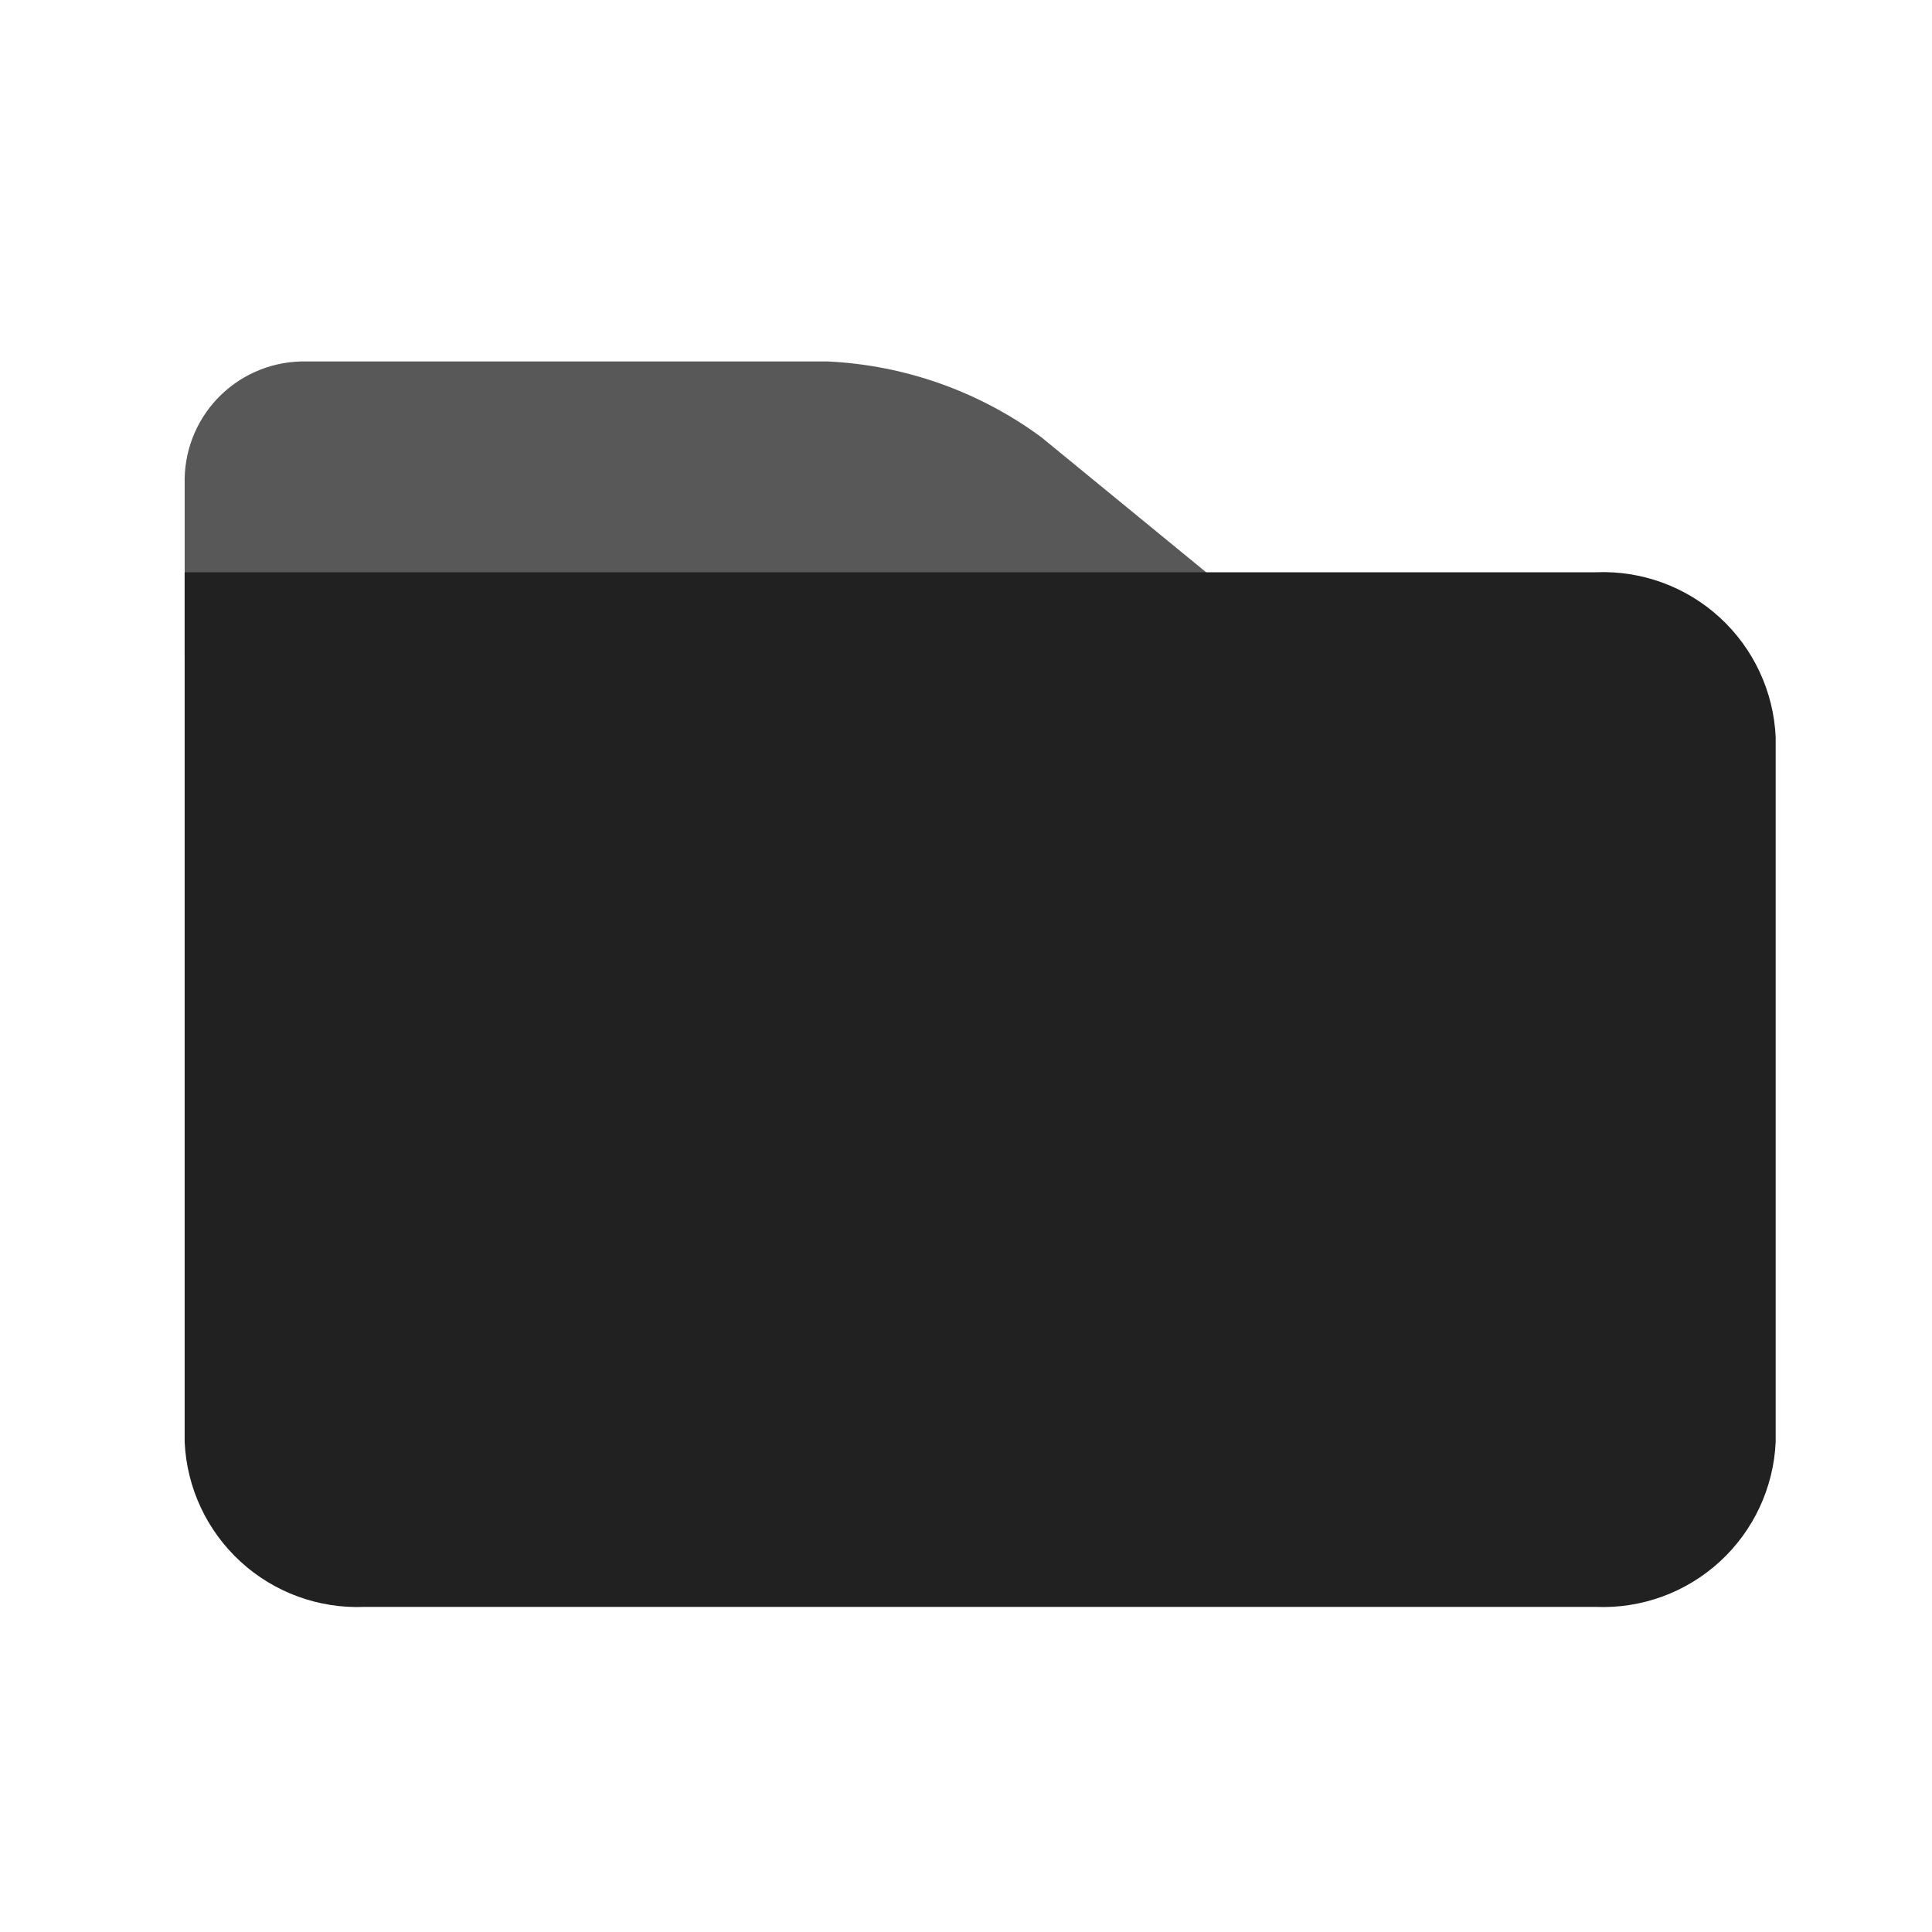
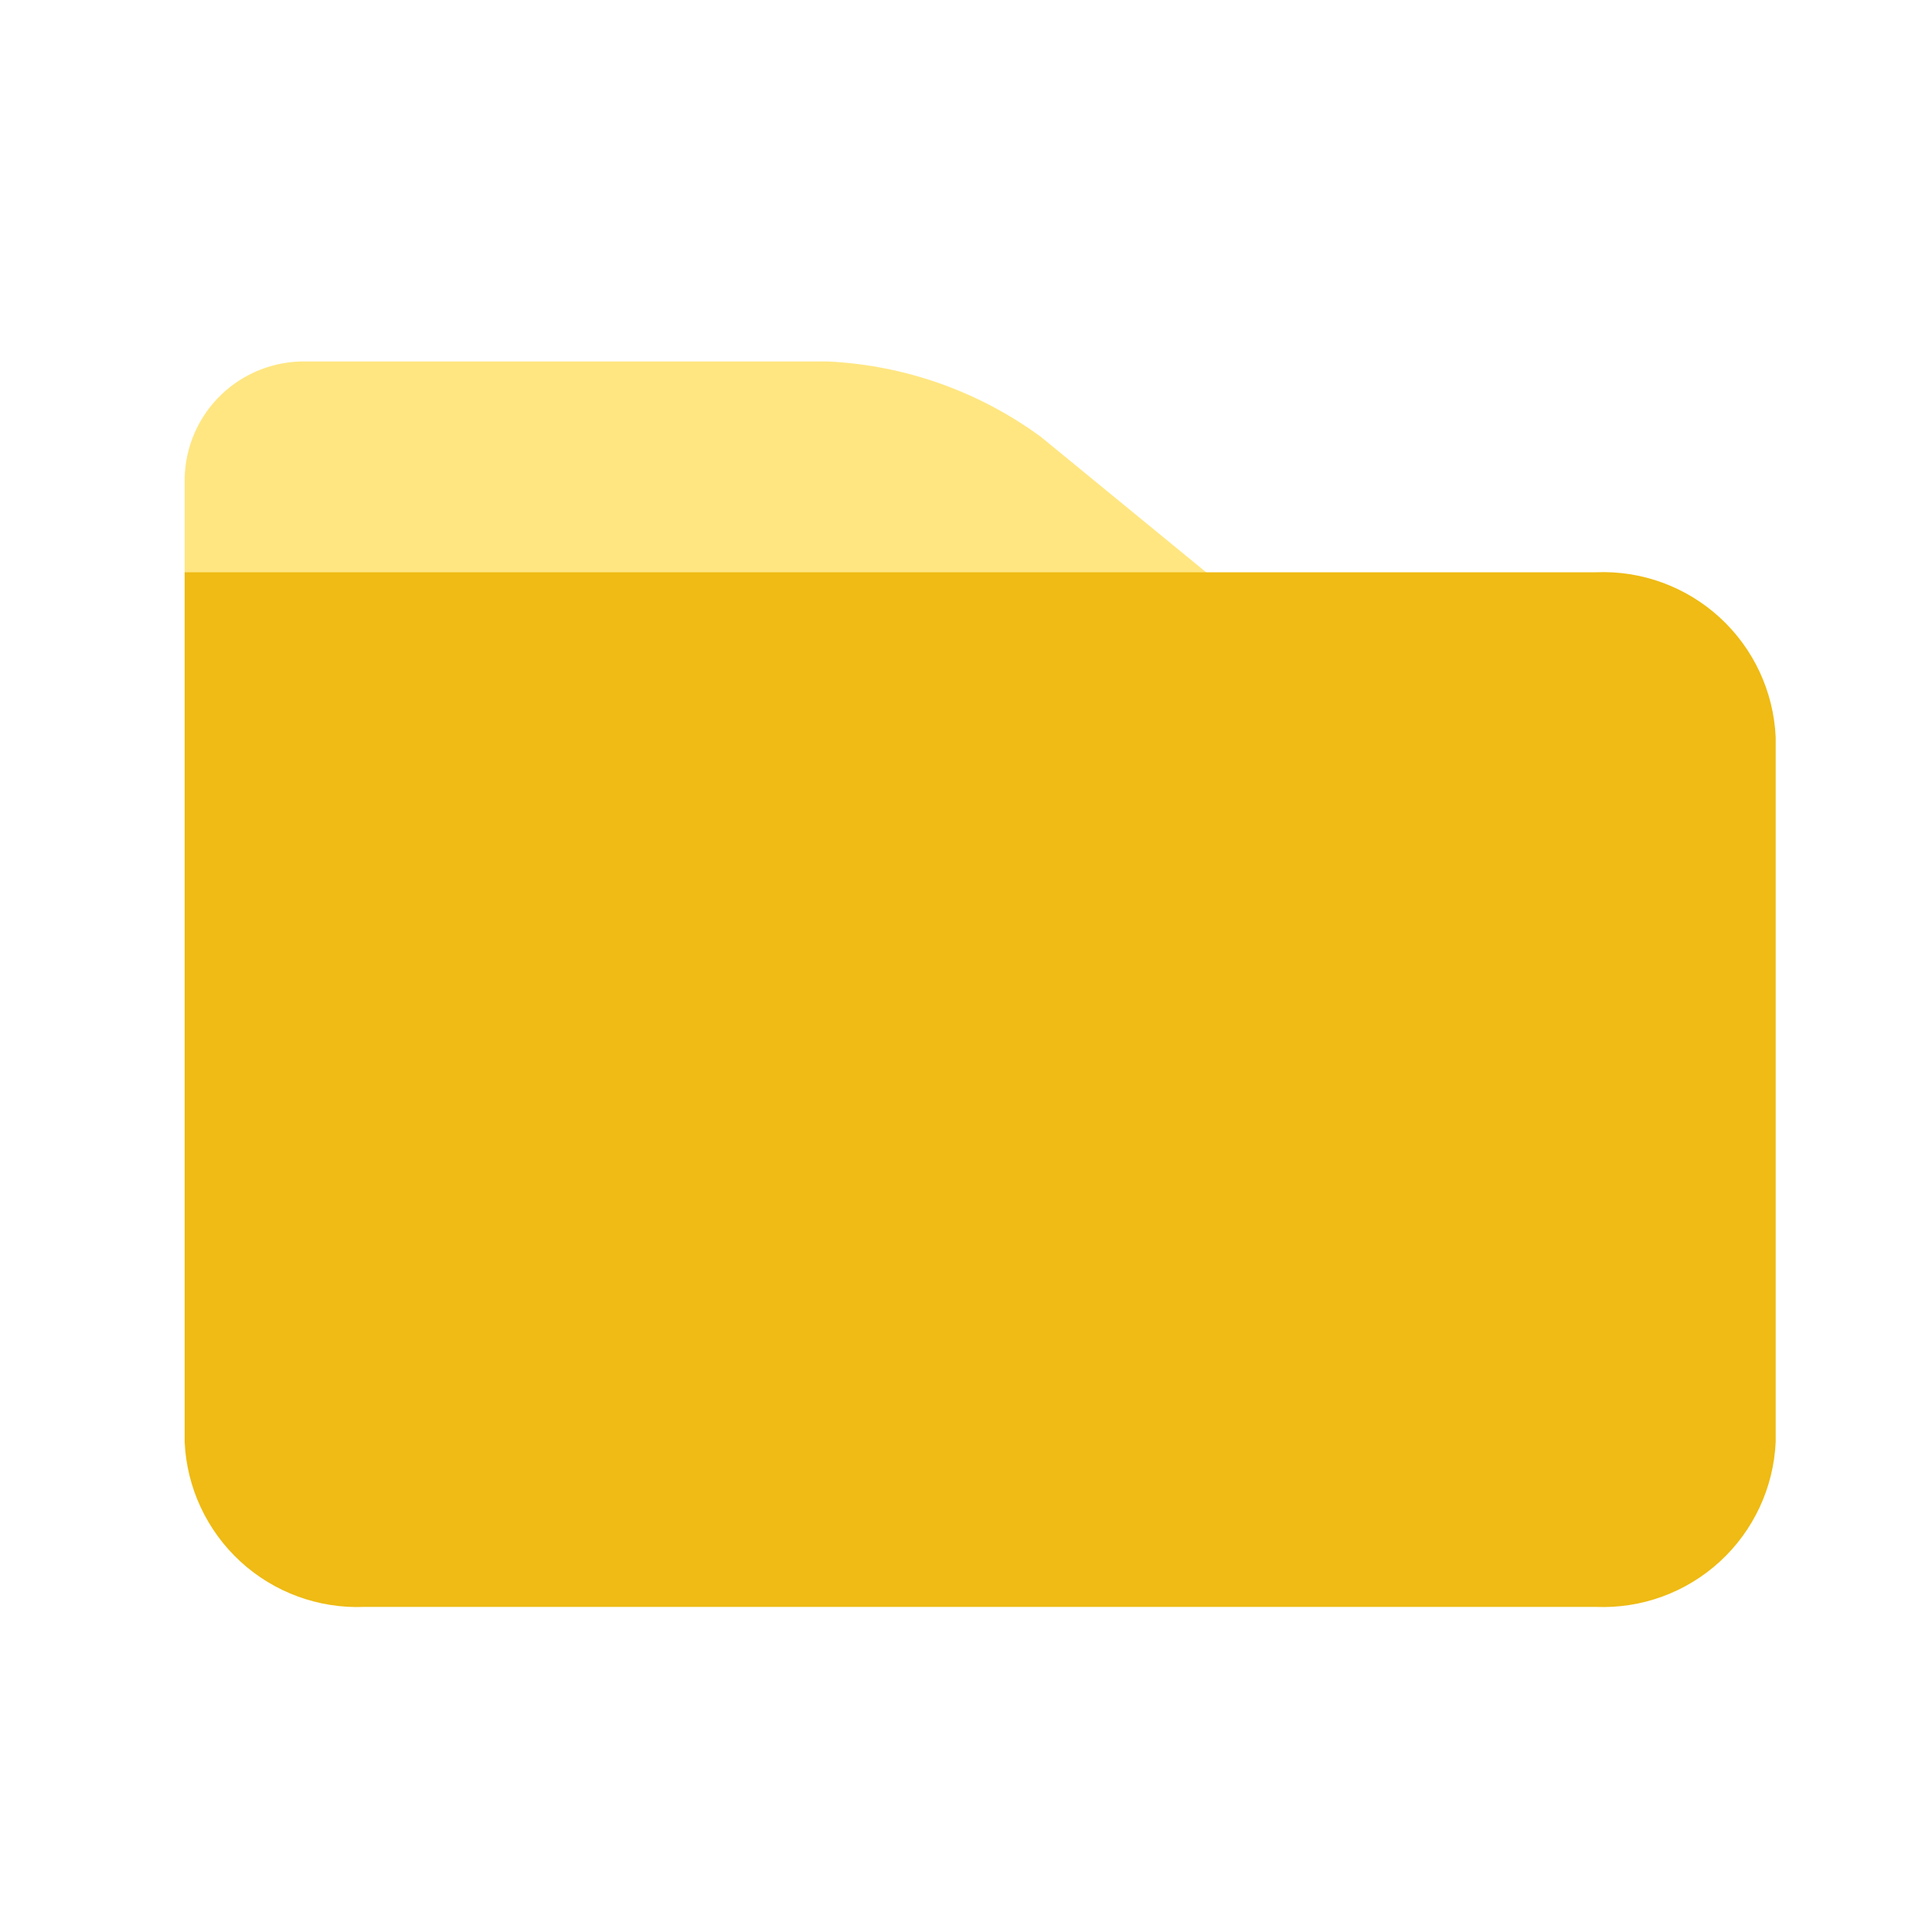
<svg xmlns="http://www.w3.org/2000/svg" width="45" height="45" viewBox="0 0 45 45" fill="none">
-   <path d="M7.131 8.419H19.279C21.074 8.504 22.803 9.116 24.25 10.18L30.462 15.27H4.301V11.144C4.308 10.779 4.386 10.419 4.532 10.085C4.678 9.75 4.888 9.448 5.151 9.195C5.414 8.942 5.724 8.743 6.064 8.61C6.404 8.477 6.766 8.412 7.131 8.419Z" fill="#585858" />
-   <path d="M4.301 13.329H37.17C38.235 13.285 39.273 13.664 40.058 14.384C40.843 15.104 41.311 16.106 41.359 17.17V33.587C41.311 34.651 40.843 35.653 40.058 36.373C39.273 37.093 38.235 37.472 37.17 37.428H8.489C7.425 37.472 6.387 37.093 5.602 36.373C4.817 35.653 4.349 34.651 4.301 33.587V13.329Z" fill="#212121" />
+   <path d="M7.131 8.419H19.279C21.074 8.504 22.803 9.116 24.25 10.18L30.462 15.27H4.301V11.144C4.308 10.779 4.386 10.419 4.532 10.085C4.678 9.75 4.888 9.448 5.151 9.195C5.414 8.942 5.724 8.743 6.064 8.61C6.404 8.477 6.766 8.412 7.131 8.419Z" fill="#FFE681" />
+   <path d="M4.301 13.329H37.17C38.235 13.285 39.273 13.664 40.058 14.384C40.843 15.104 41.311 16.106 41.359 17.17V33.587C41.311 34.651 40.843 35.653 40.058 36.373C39.273 37.093 38.235 37.472 37.17 37.428H8.489C7.425 37.472 6.387 37.093 5.602 36.373C4.817 35.653 4.349 34.651 4.301 33.587V13.329Z" fill="#EFBB14" />
</svg>
